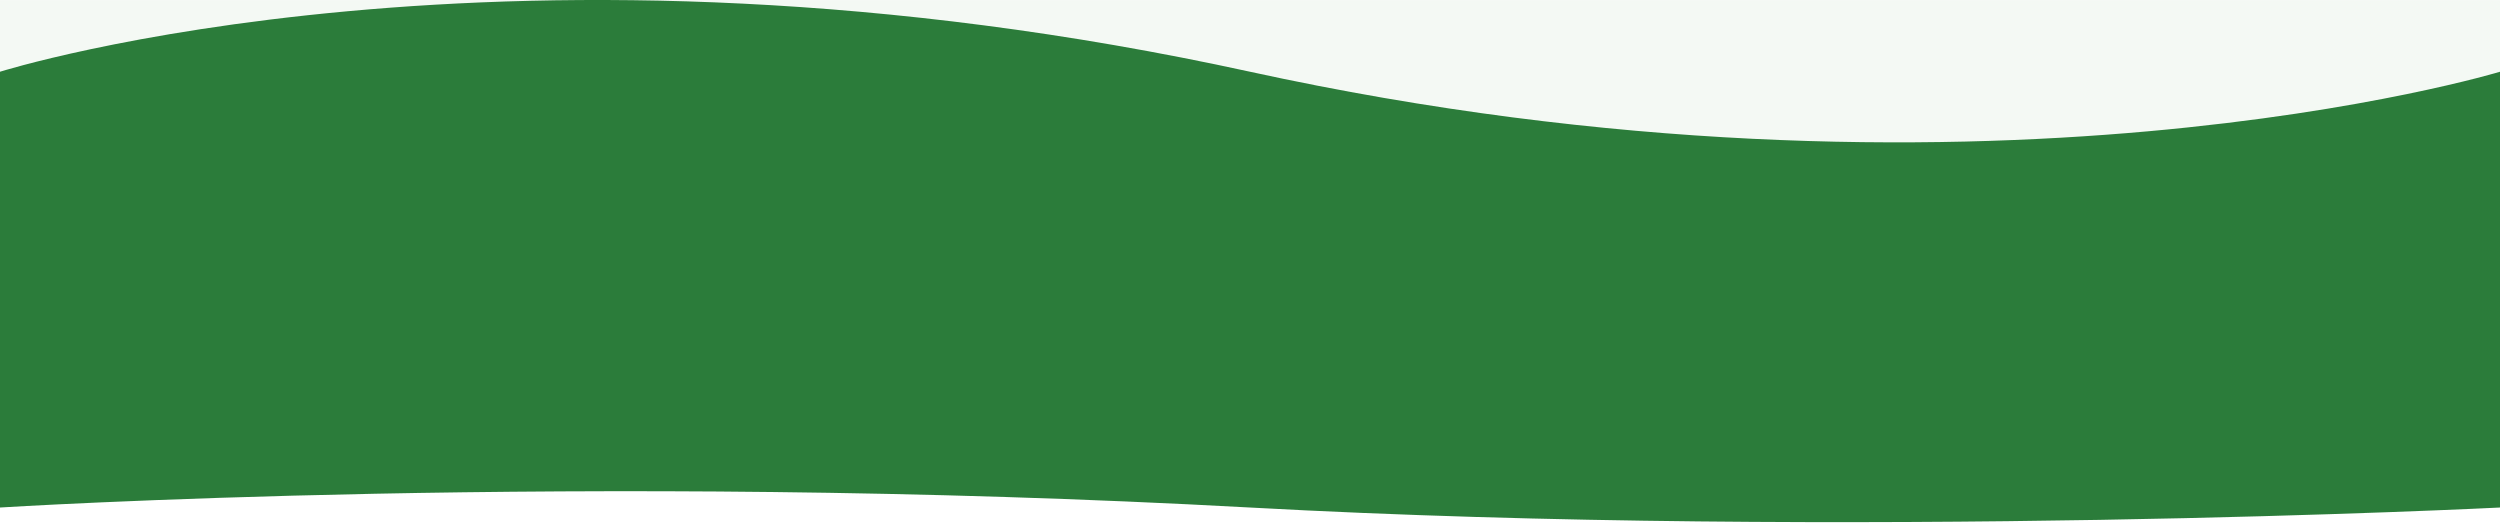
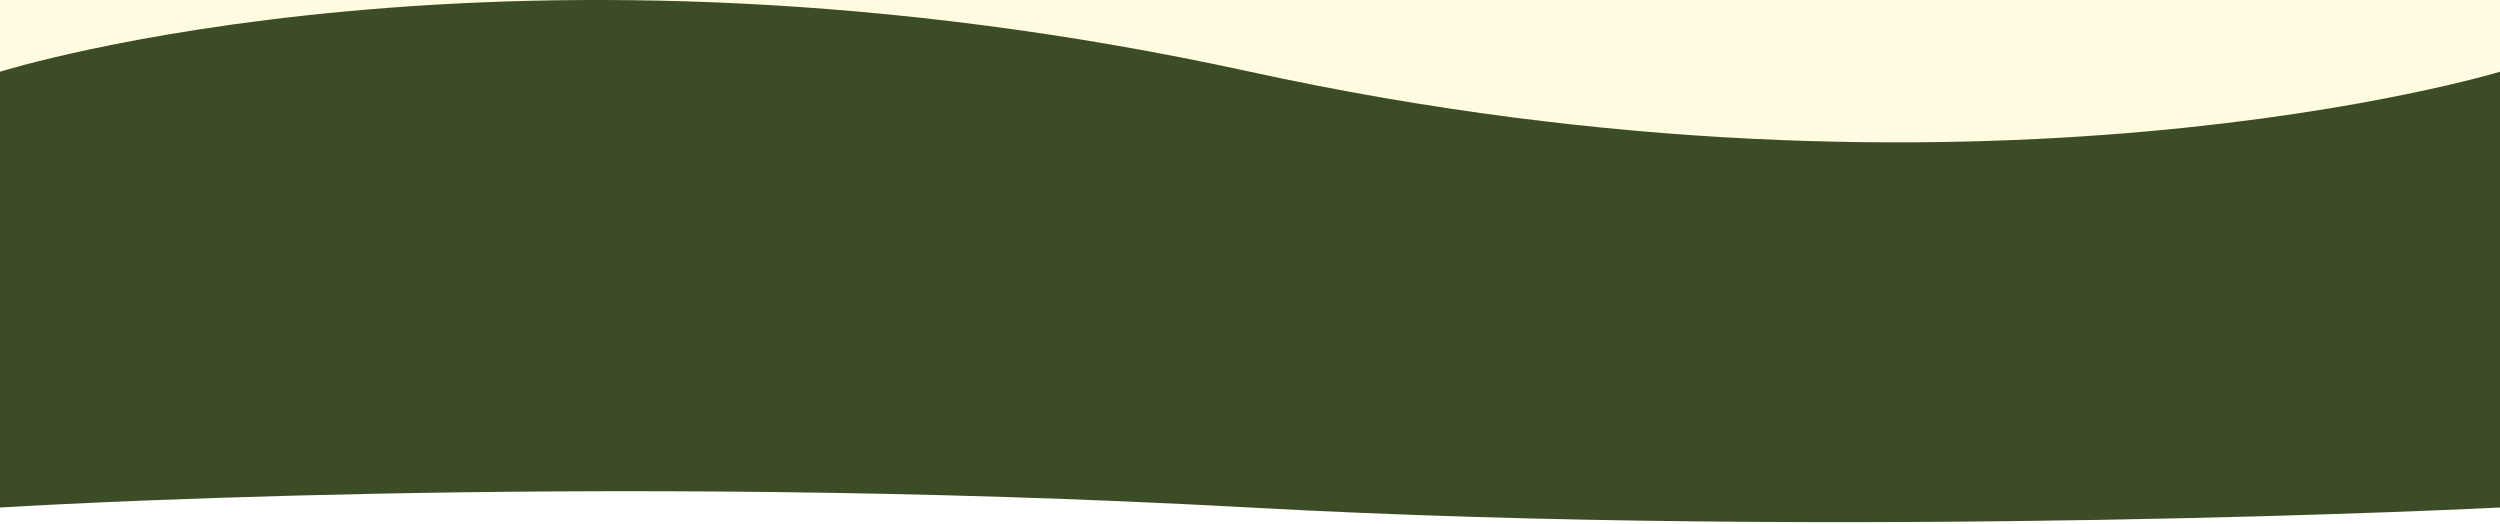
<svg xmlns="http://www.w3.org/2000/svg" width="1518" height="318" viewBox="0 0 1518 318" fill="none">
-   <rect y="0.053" width="1518" height="288" fill="#F4F9F4" />
-   <path d="M0 43.558C0 43.558 310.5 -54.447 759 43.558C1200.6 140.056 1518 43.558 1518 43.558V308.166C1518 308.166 1122.92 328.162 759 308.166C353.362 285.878 0 308.166 0 308.166V43.558Z" fill="#2B7C3A" />
+   <rect y="0.053" width="1518" height="288" fill="#FFFCE1" />
+   <path d="M0 43.558C0 43.558 310.5 -54.447 759 43.558C1200.6 140.056 1518 43.558 1518 43.558V308.166C1518 308.166 1122.92 328.162 759 308.166C353.362 285.878 0 308.166 0 308.166V43.558Z" fill="#3C4C27" />
</svg>
